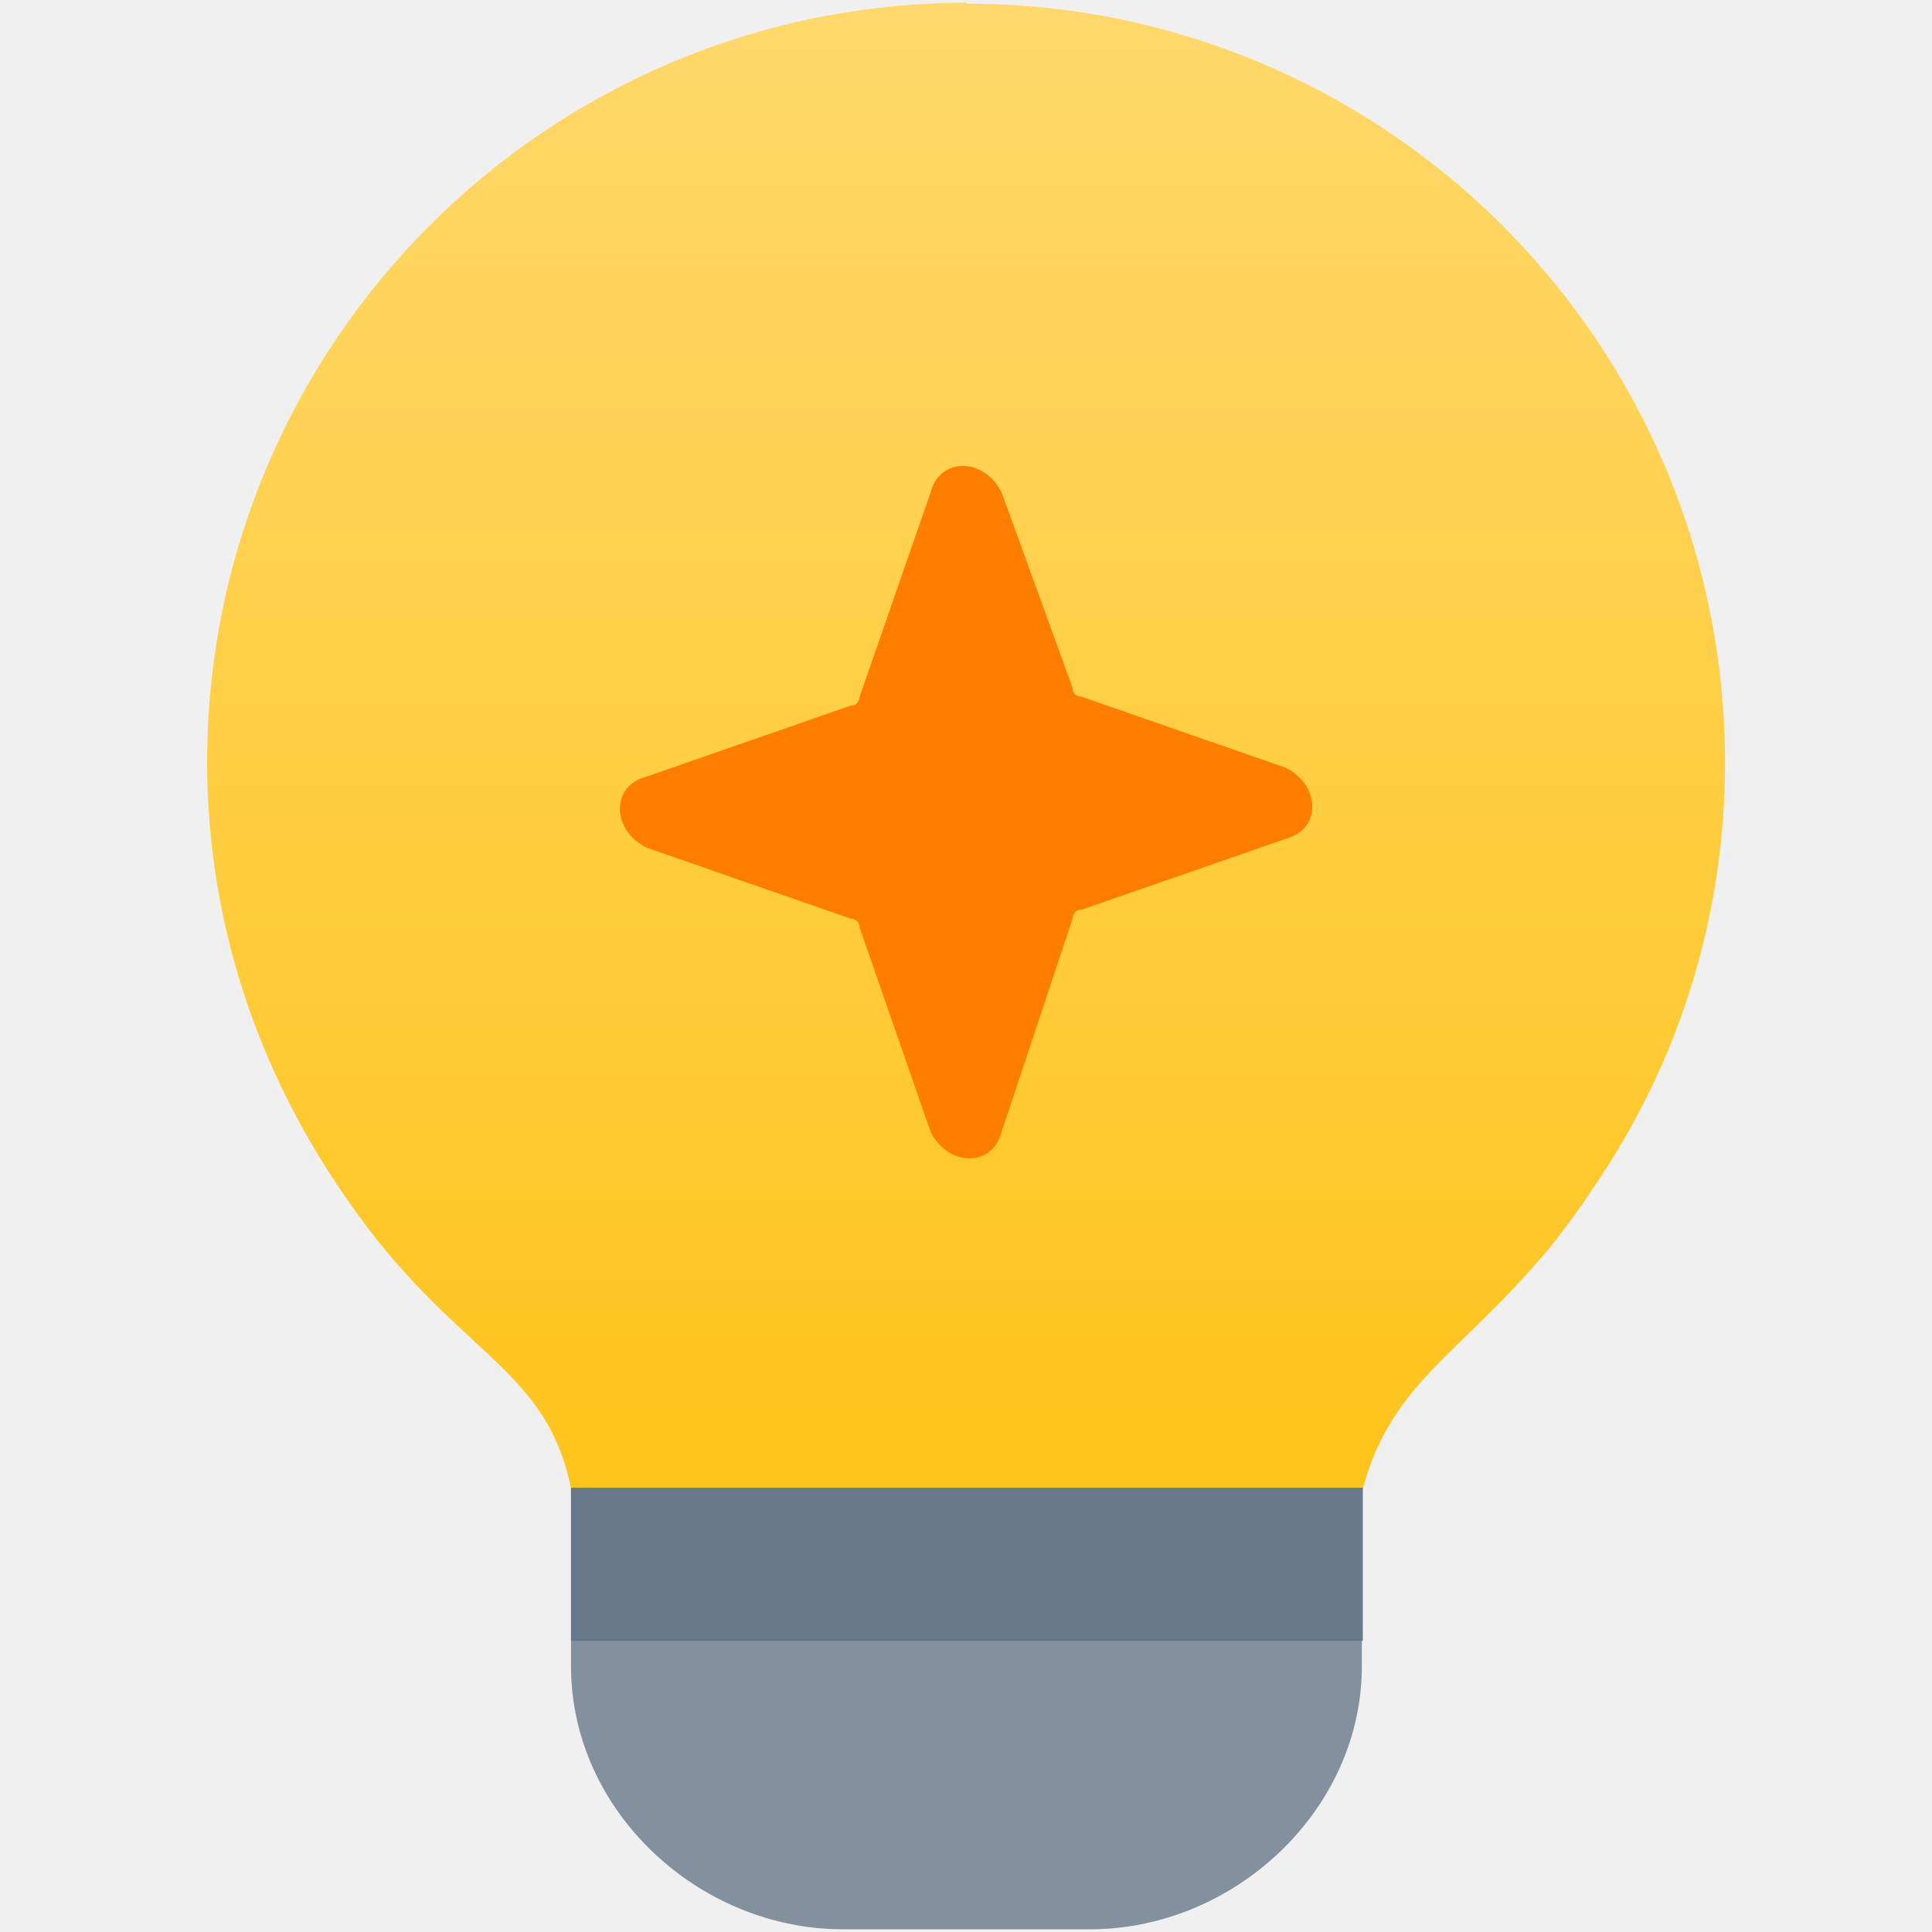
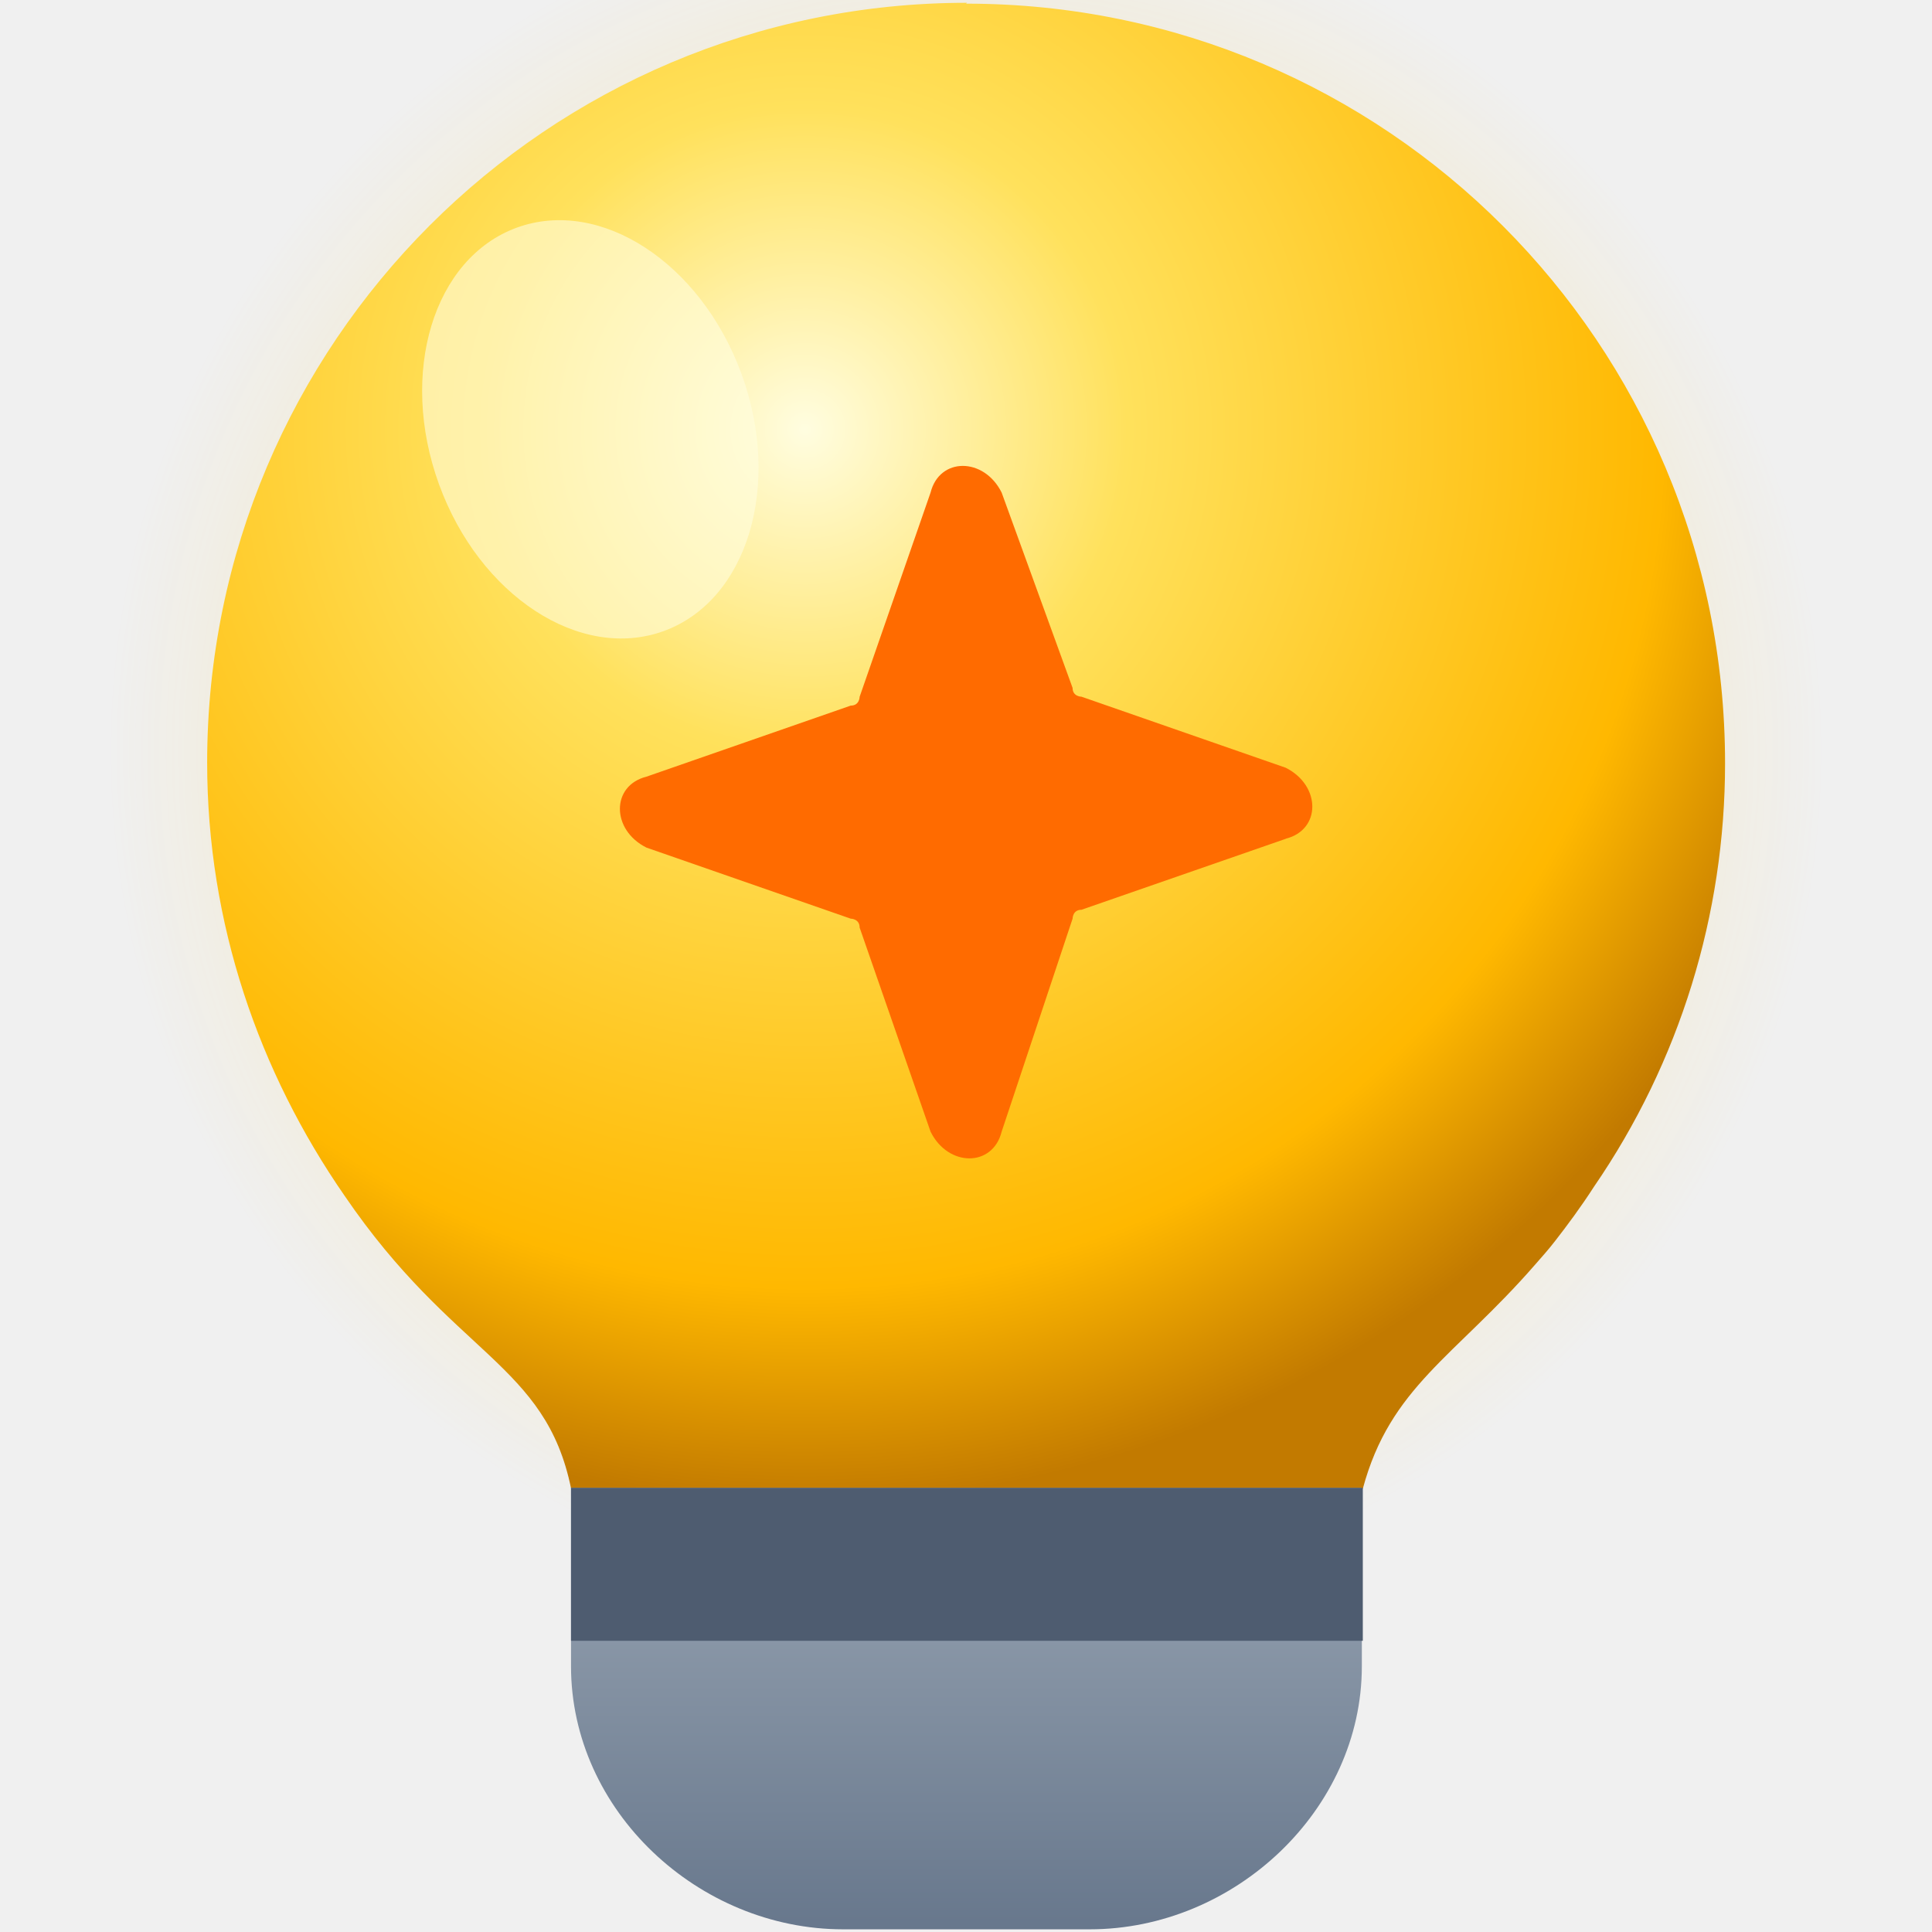
<svg xmlns="http://www.w3.org/2000/svg" width="18" height="18" viewBox="0 0 18 18" fill="none">
-   <g clip-path="url(#clip0_13639_37750)">
-     <mask id="mask0_13639_37750" style="mask-type:luminance" maskUnits="userSpaceOnUse" x="-1" y="-1" width="20" height="20">
-       <path fill-rule="evenodd" clip-rule="evenodd" d="M-0.479 18.449H18.497V-0.526H-0.479V18.449Z" fill="white" />
-     </mask>
-     <g mask="url(#mask0_13639_37750)">
-       <path fill-rule="evenodd" clip-rule="evenodd" d="M9.009 0.026C5.101 0.026 1.93 3.197 1.93 7.105C1.93 8.606 2.413 9.988 3.21 11.14C4.228 12.633 5.083 12.7 5.321 13.87H12.697C12.952 12.921 13.554 12.641 14.3 11.785C14.359 11.717 14.428 11.641 14.487 11.564C14.605 11.412 14.725 11.251 14.851 11.056C15.649 9.894 16.072 8.521 16.072 7.113C16.072 3.197 12.909 0.034 9.001 0.034" fill="url(#paint0_linear_13639_37750)" />
-     </g>
-     <path fill-rule="evenodd" clip-rule="evenodd" d="M5.32 13.862V15.524C5.32 16.872 6.508 17.975 7.855 17.975H10.153C11.501 17.975 12.688 16.864 12.688 15.524V13.862H5.32Z" fill="#83909D" />
-     <mask id="mask1_13639_37750" style="mask-type:luminance" maskUnits="userSpaceOnUse" x="-1" y="-1" width="20" height="20">
-       <path fill-rule="evenodd" clip-rule="evenodd" d="M-0.479 18.449H18.497V-0.526H-0.479V18.449Z" fill="white" />
-     </mask>
-     <g mask="url(#mask1_13639_37750)">
-       <path fill-rule="evenodd" clip-rule="evenodd" d="M5.32 15.287H12.697V13.862H5.32V15.287Z" fill="#67778C" />
-     </g>
-     <path fill-rule="evenodd" clip-rule="evenodd" d="M11.979 7.815L10.076 8.476C9.993 8.476 9.993 8.559 9.993 8.559L9.332 10.544C9.249 10.875 8.835 10.875 8.67 10.544L8.009 8.642C8.009 8.559 7.926 8.559 7.926 8.559L6.023 7.897C5.693 7.732 5.693 7.319 6.023 7.236L7.926 6.574C8.009 6.574 8.009 6.492 8.009 6.492L8.67 4.589C8.753 4.258 9.167 4.258 9.332 4.589L9.993 6.409C9.993 6.491 10.076 6.491 10.076 6.491L11.979 7.153C12.309 7.319 12.309 7.732 11.979 7.814V7.815Z" fill="#FF7E00" />
-   </g>
  <defs>
-     <linearGradient id="paint0_linear_13639_37750" x1="9.001" y1="0.026" x2="9.001" y2="13.87" gradientUnits="userSpaceOnUse">
-       <stop stop-color="#FFD86C" />
-       <stop offset="1" stop-color="#FFC41B" />
+     <radialGradient id="bulb-glow" cx="9" cy="7" r="8" gradientUnits="userSpaceOnUse">
+       <stop stop-color="#FFE485" stop-opacity="0.55" />
+       <stop offset="1" stop-color="#FFC41B" stop-opacity="0" />
+     </radialGradient>
+     <radialGradient id="bulb-body-grad" cx="7.5" cy="4" r="10" gradientUnits="userSpaceOnUse">
+       <stop stop-color="#FFFDE0" />
+       <stop offset="0.3" stop-color="#FFE15C" />
+       <stop offset="0.8" stop-color="#FFB800" />
+       <stop offset="1" stop-color="#C27A00" />
+     </radialGradient>
+     <linearGradient id="bulb-base-grad" x1="9" y1="13.8" x2="9" y2="18" gradientUnits="userSpaceOnUse">
+       <stop stop-color="#9AA6B4" />
+       <stop offset="1" stop-color="#67778C" />
    </linearGradient>
-     <clipPath id="clip0_13639_37750">
-       <rect width="18" height="18" fill="white" />
-     </clipPath>
  </defs>
+   <circle cx="9" cy="7" r="8" fill="url(#bulb-glow)" />
+   <path fill-rule="evenodd" clip-rule="evenodd" d="M9.009 0.026C5.101 0.026 1.93 3.197 1.93 7.105C1.93 8.606 2.413 9.988 3.21 11.14C4.228 12.633 5.083 12.7 5.321 13.87H12.697C12.952 12.921 13.554 12.641 14.3 11.785C14.359 11.717 14.428 11.641 14.487 11.564C14.605 11.412 14.725 11.251 14.851 11.056C15.649 9.894 16.072 8.521 16.072 7.113C16.072 3.197 12.909 0.034 9.001 0.034" fill="url(#bulb-body-grad)" />
+   <ellipse cx="5.5" cy="4" rx="1.5" ry="2" fill="#FFFDE0" opacity="0.6" transform="rotate(-20 5.5 4)" />
+   <path fill-rule="evenodd" clip-rule="evenodd" d="M5.32 13.862V15.524C5.32 16.872 6.508 17.975 7.855 17.975H10.153C11.501 17.975 12.688 16.864 12.688 15.524V13.862H5.32Z" fill="url(#bulb-base-grad)" />
+   <path fill-rule="evenodd" clip-rule="evenodd" d="M5.32 15.287H12.697V13.862H5.32V15.287Z" fill="#4E5C70" />
+   <path fill-rule="evenodd" clip-rule="evenodd" d="M11.979 7.815L10.076 8.476C9.993 8.476 9.993 8.559 9.993 8.559L9.332 10.544C9.249 10.875 8.835 10.875 8.67 10.544L8.009 8.642C8.009 8.559 7.926 8.559 7.926 8.559L6.023 7.897C5.693 7.732 5.693 7.319 6.023 7.236L7.926 6.574C8.009 6.574 8.009 6.492 8.009 6.492L8.67 4.589C8.753 4.258 9.167 4.258 9.332 4.589L9.993 6.409C9.993 6.491 10.076 6.491 10.076 6.491L11.979 7.153C12.309 7.319 12.309 7.732 11.979 7.814V7.815Z" fill="#FF6B00" />
</svg>
